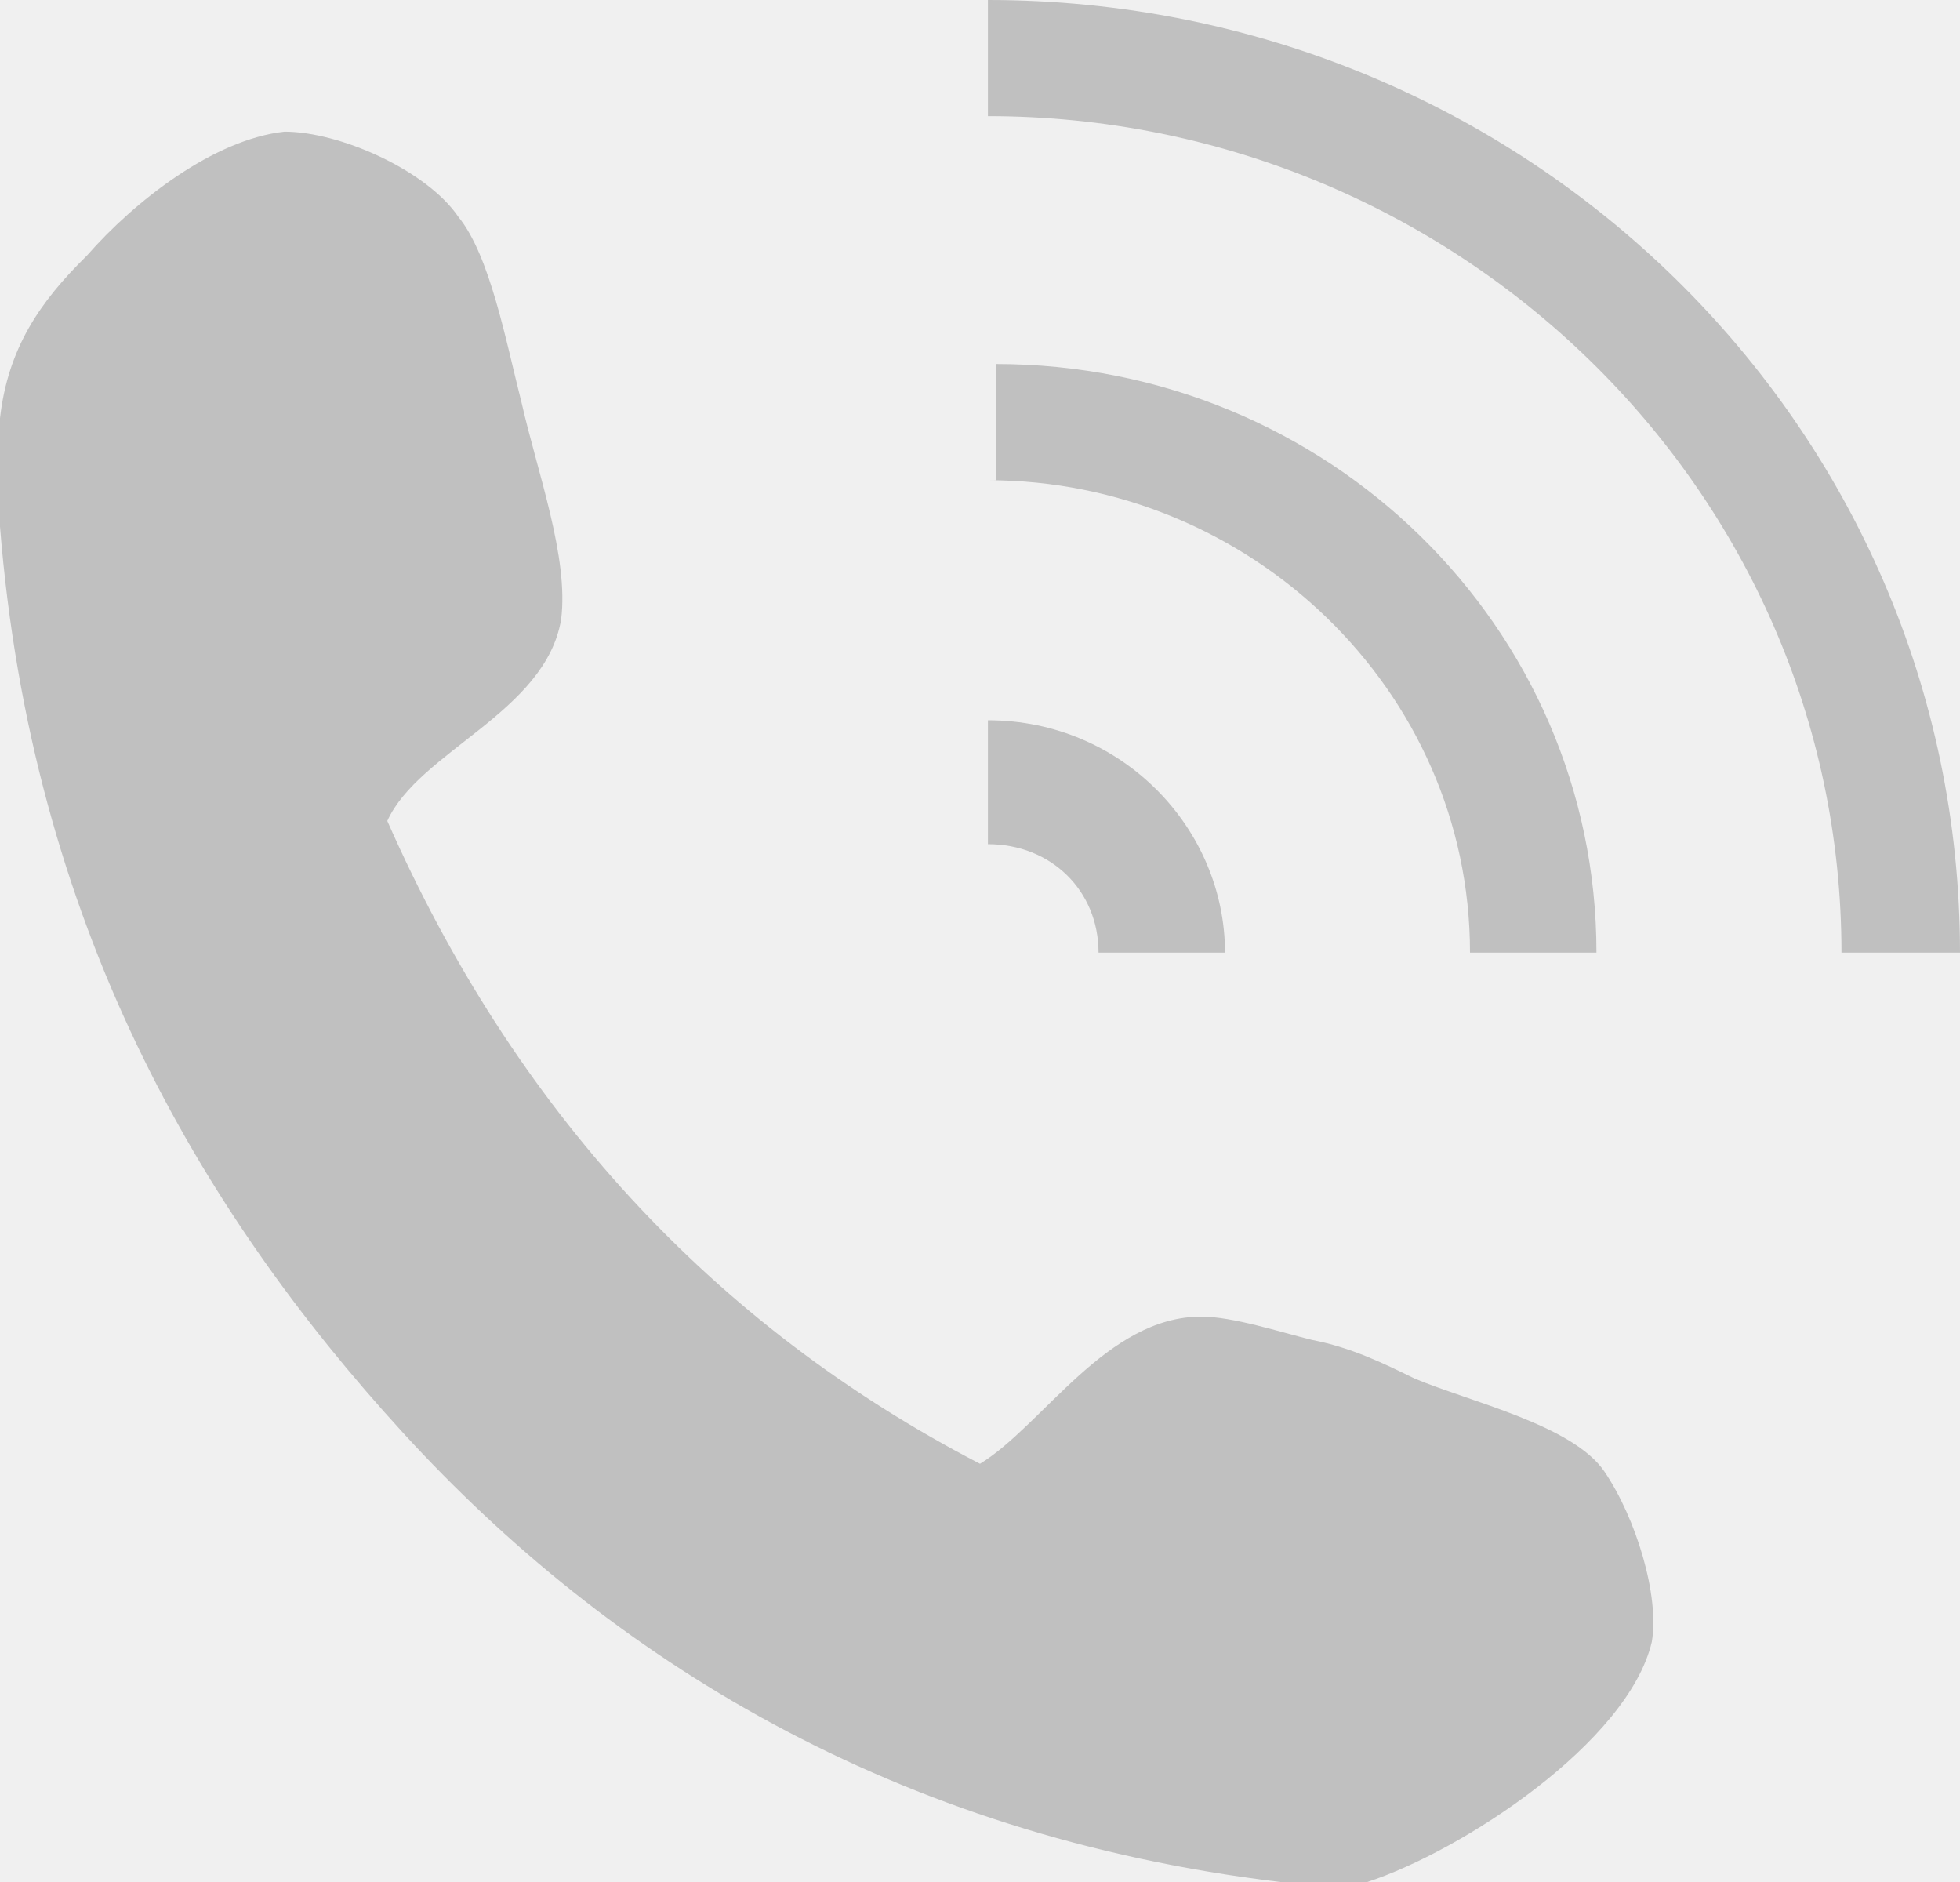
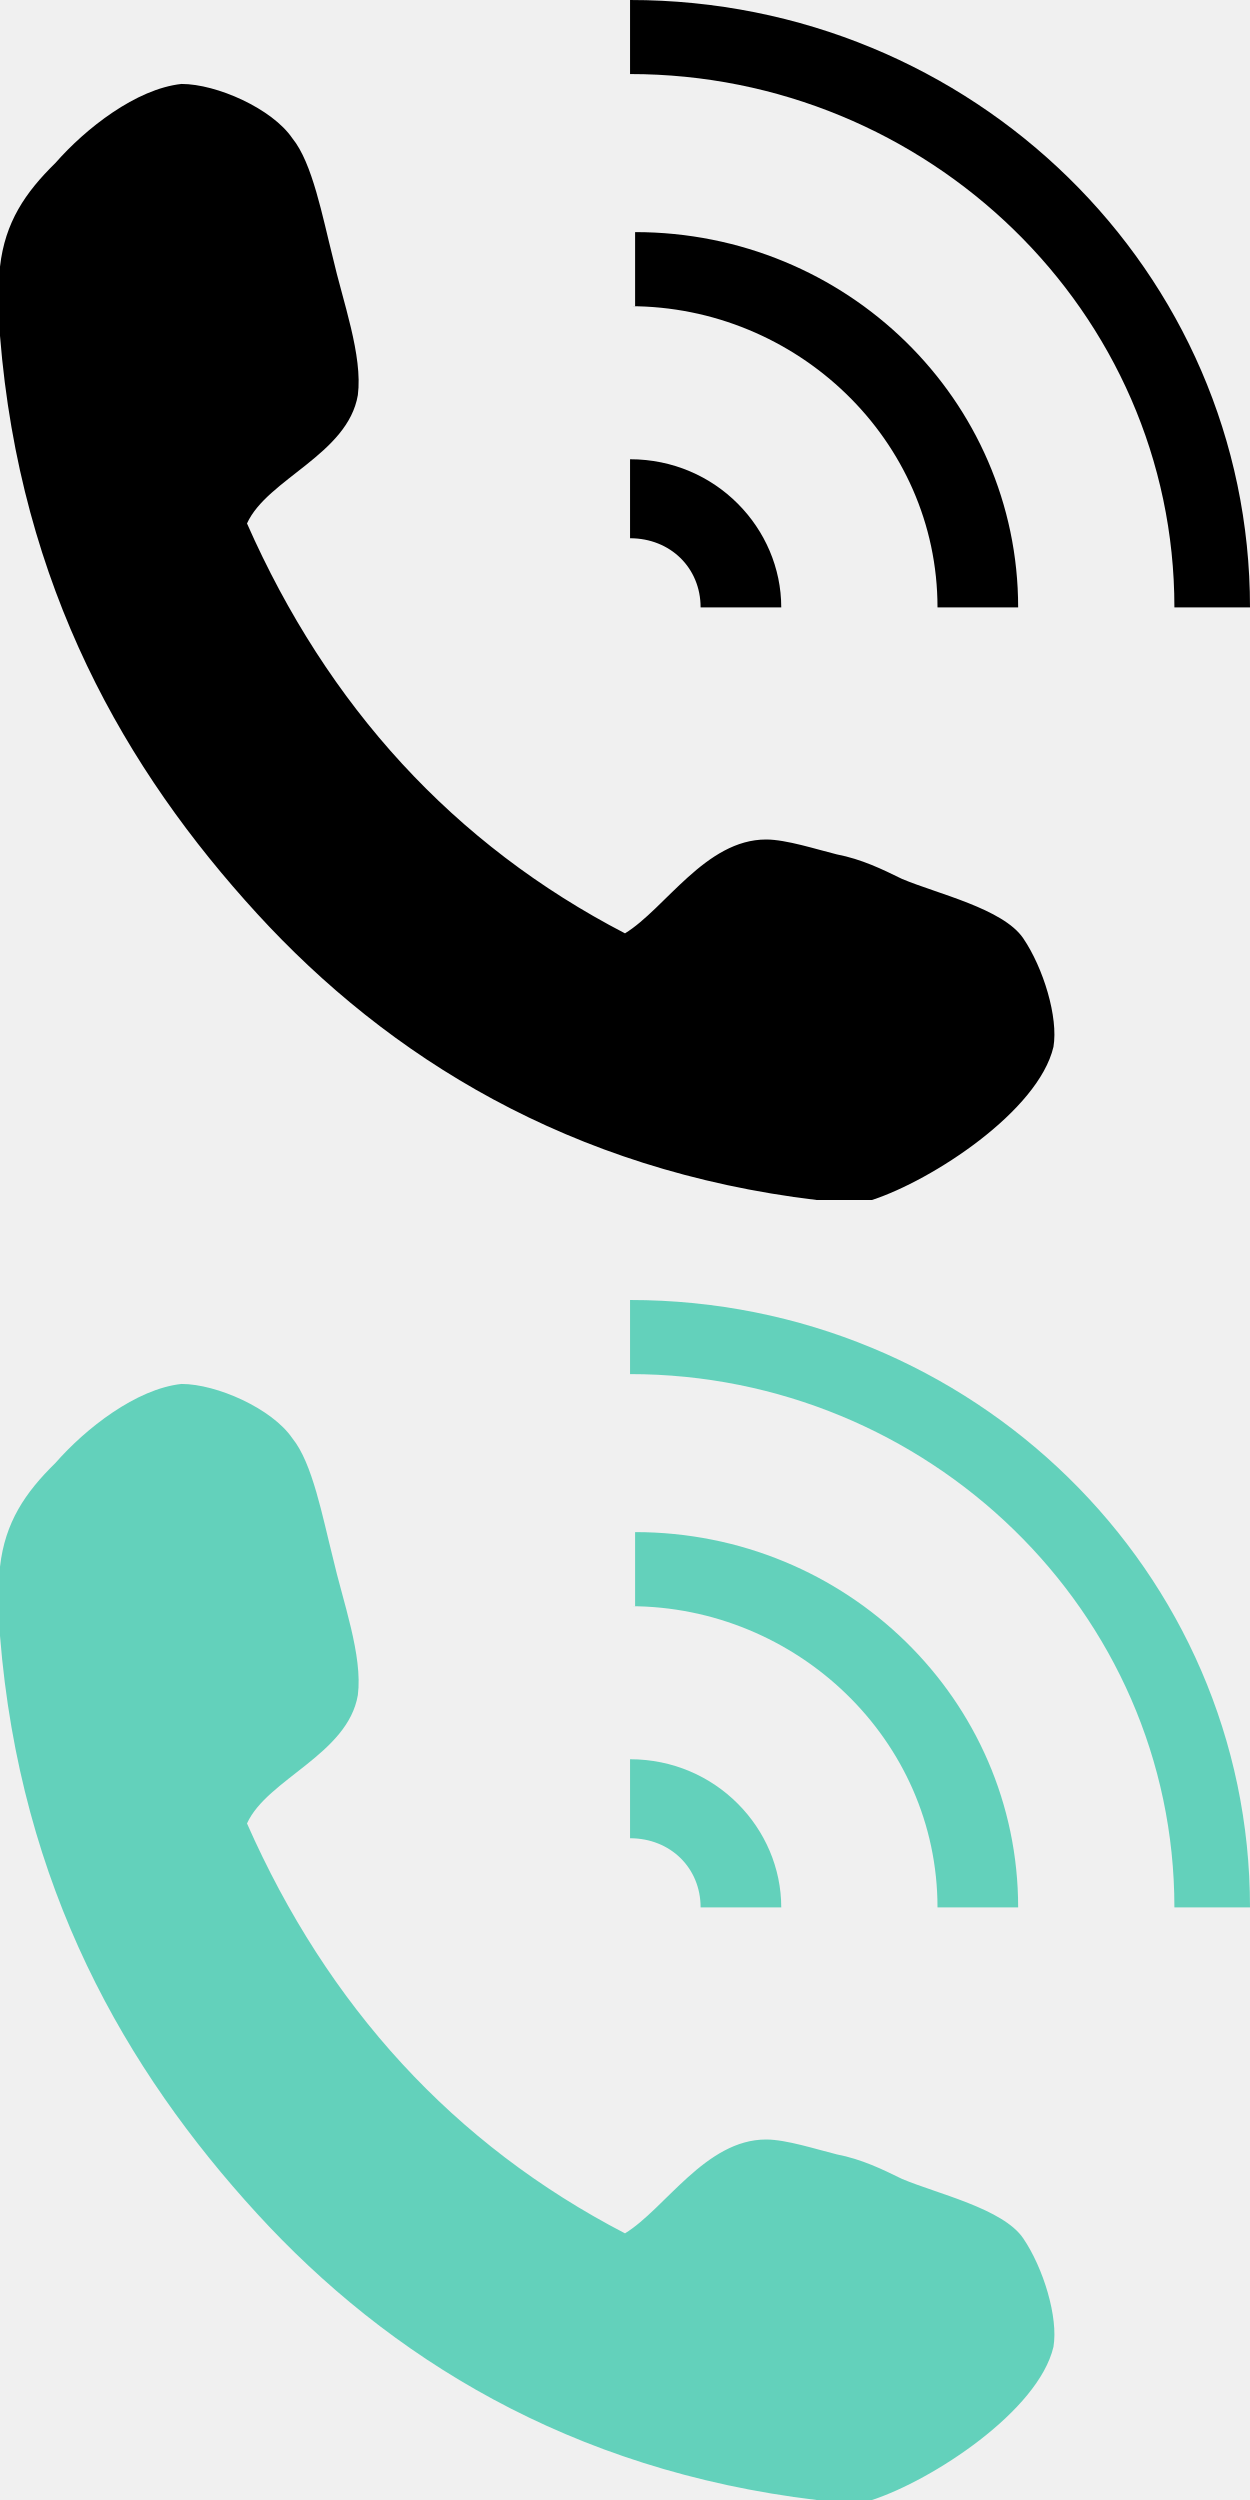
- <svg xmlns="http://www.w3.org/2000/svg" width="25" height="24" viewBox="0 0 25 24" fill="none">
-   <g opacity="0.2">
-     <path d="M17.439 24C17.036 24 16.734 24 16.331 24C11.391 23.407 7.762 21.136 5.141 18.272C2.52 15.408 0.403 11.753 0 6.716C0 6.222 0 5.827 0 5.333C0.101 4.445 0.504 3.852 1.109 3.259C1.714 2.568 2.722 1.778 3.629 1.679C4.335 1.679 5.444 2.173 5.847 2.766C6.25 3.259 6.452 4.346 6.653 5.136C6.855 6.025 7.258 7.111 7.157 7.901C6.956 9.087 5.343 9.58 4.94 10.469C6.552 14.123 9.073 16.889 12.5 18.667C13.306 18.173 14.113 16.79 15.323 16.79C15.726 16.79 16.331 16.988 16.734 17.087C17.238 17.185 17.641 17.383 18.044 17.58C18.75 17.877 20.061 18.173 20.464 18.765C20.867 19.358 21.169 20.346 21.069 20.938C20.766 22.222 18.649 23.605 17.439 24Z" fill="black" />
-     <path d="M12.601 1.481C18.548 1.481 23.488 6.222 23.488 12.148H25C25 5.432 19.456 0 12.601 0V1.481Z" fill="black" />
-     <path d="M12.601 9.185V10.765C13.407 10.765 14.012 11.358 14.012 12.148H15.625C15.625 10.568 14.315 9.185 12.601 9.185Z" fill="black" />
-     <path d="M12.601 6.124C15.927 6.124 18.75 8.79 18.75 12.148H20.363C20.363 8 16.936 4.642 12.702 4.642V6.124H12.601Z" fill="black" />
+ <svg xmlns="http://www.w3.org/2000/svg" width="25" height="50" viewBox="0 0 25 50" fill="none">
+   <path d="M17.439 24C17.036 24 16.734 24 16.331 24C11.391 23.407 7.762 21.136 5.141 18.272C2.52 15.408 0.403 11.753 0 6.716C0 6.222 0 5.827 0 5.333C0.101 4.445 0.504 3.852 1.109 3.259C1.714 2.568 2.722 1.778 3.629 1.679C4.335 1.679 5.444 2.173 5.847 2.766C6.25 3.259 6.452 4.346 6.653 5.136C6.855 6.025 7.258 7.111 7.157 7.901C6.956 9.087 5.343 9.58 4.94 10.469C6.552 14.123 9.073 16.889 12.5 18.667C13.306 18.173 14.113 16.79 15.323 16.79C15.726 16.79 16.331 16.988 16.734 17.087C17.238 17.185 17.641 17.383 18.044 17.58C18.75 17.877 20.061 18.173 20.464 18.765C20.867 19.358 21.169 20.346 21.069 20.938C20.766 22.222 18.649 23.605 17.439 24Z" fill="black" />
+   <path d="M12.601 1.481C18.548 1.481 23.488 6.222 23.488 12.148H25C25 5.432 19.456 0 12.601 0V1.481Z" fill="black" />
+   <path d="M12.601 9.185V10.765C13.407 10.765 14.012 11.358 14.012 12.148H15.625C15.625 10.568 14.315 9.185 12.601 9.185Z" fill="black" />
+   <path d="M12.601 6.124C15.927 6.124 18.75 8.79 18.75 12.148H20.363C20.363 8 16.936 4.642 12.702 4.642V6.124H12.601Z" fill="black" />
+   <g clip-path="url(#clip0)">
+     <path d="M17.439 50C17.036 50 16.734 50 16.331 50C11.391 49.407 7.762 47.136 5.141 44.272C2.52 41.407 0.403 37.753 0 32.716C0 32.222 0 31.827 0 31.334C0.101 30.445 0.504 29.852 1.109 29.259C1.714 28.568 2.722 27.778 3.629 27.679C4.335 27.679 5.444 28.173 5.847 28.766C6.25 29.259 6.452 30.346 6.653 31.136C6.855 32.025 7.258 33.111 7.157 33.901C6.956 35.087 5.343 35.58 4.94 36.469C6.552 40.123 9.073 42.889 12.5 44.667C13.306 44.173 14.113 42.79 15.323 42.79C15.726 42.79 16.331 42.988 16.734 43.087C17.238 43.185 17.641 43.383 18.044 43.58C18.75 43.877 20.061 44.173 20.464 44.766C20.867 45.358 21.169 46.346 21.069 46.938C20.766 48.222 18.649 49.605 17.439 50Z" fill="#63D1BB" />
+     <path d="M12.601 27.482C18.548 27.482 23.488 32.222 23.488 38.148H25C25 31.432 19.456 26 12.601 26V27.482Z" fill="#63D1BB" />
+     <path d="M12.601 35.185V36.765C13.407 36.765 14.012 37.358 14.012 38.148H15.625C15.625 36.568 14.315 35.185 12.601 35.185Z" fill="#63D1BB" />
+     <path d="M12.601 32.124C15.927 32.124 18.75 34.79 18.75 38.148H20.363C20.363 34 16.936 30.642 12.702 30.642V32.124H12.601Z" fill="#63D1BB" />
  </g>
+   <defs>
+     <clipPath id="clip0">
+       <rect width="25" height="24" fill="white" transform="translate(0 26)" />
+     </clipPath>
+   </defs>
</svg>
